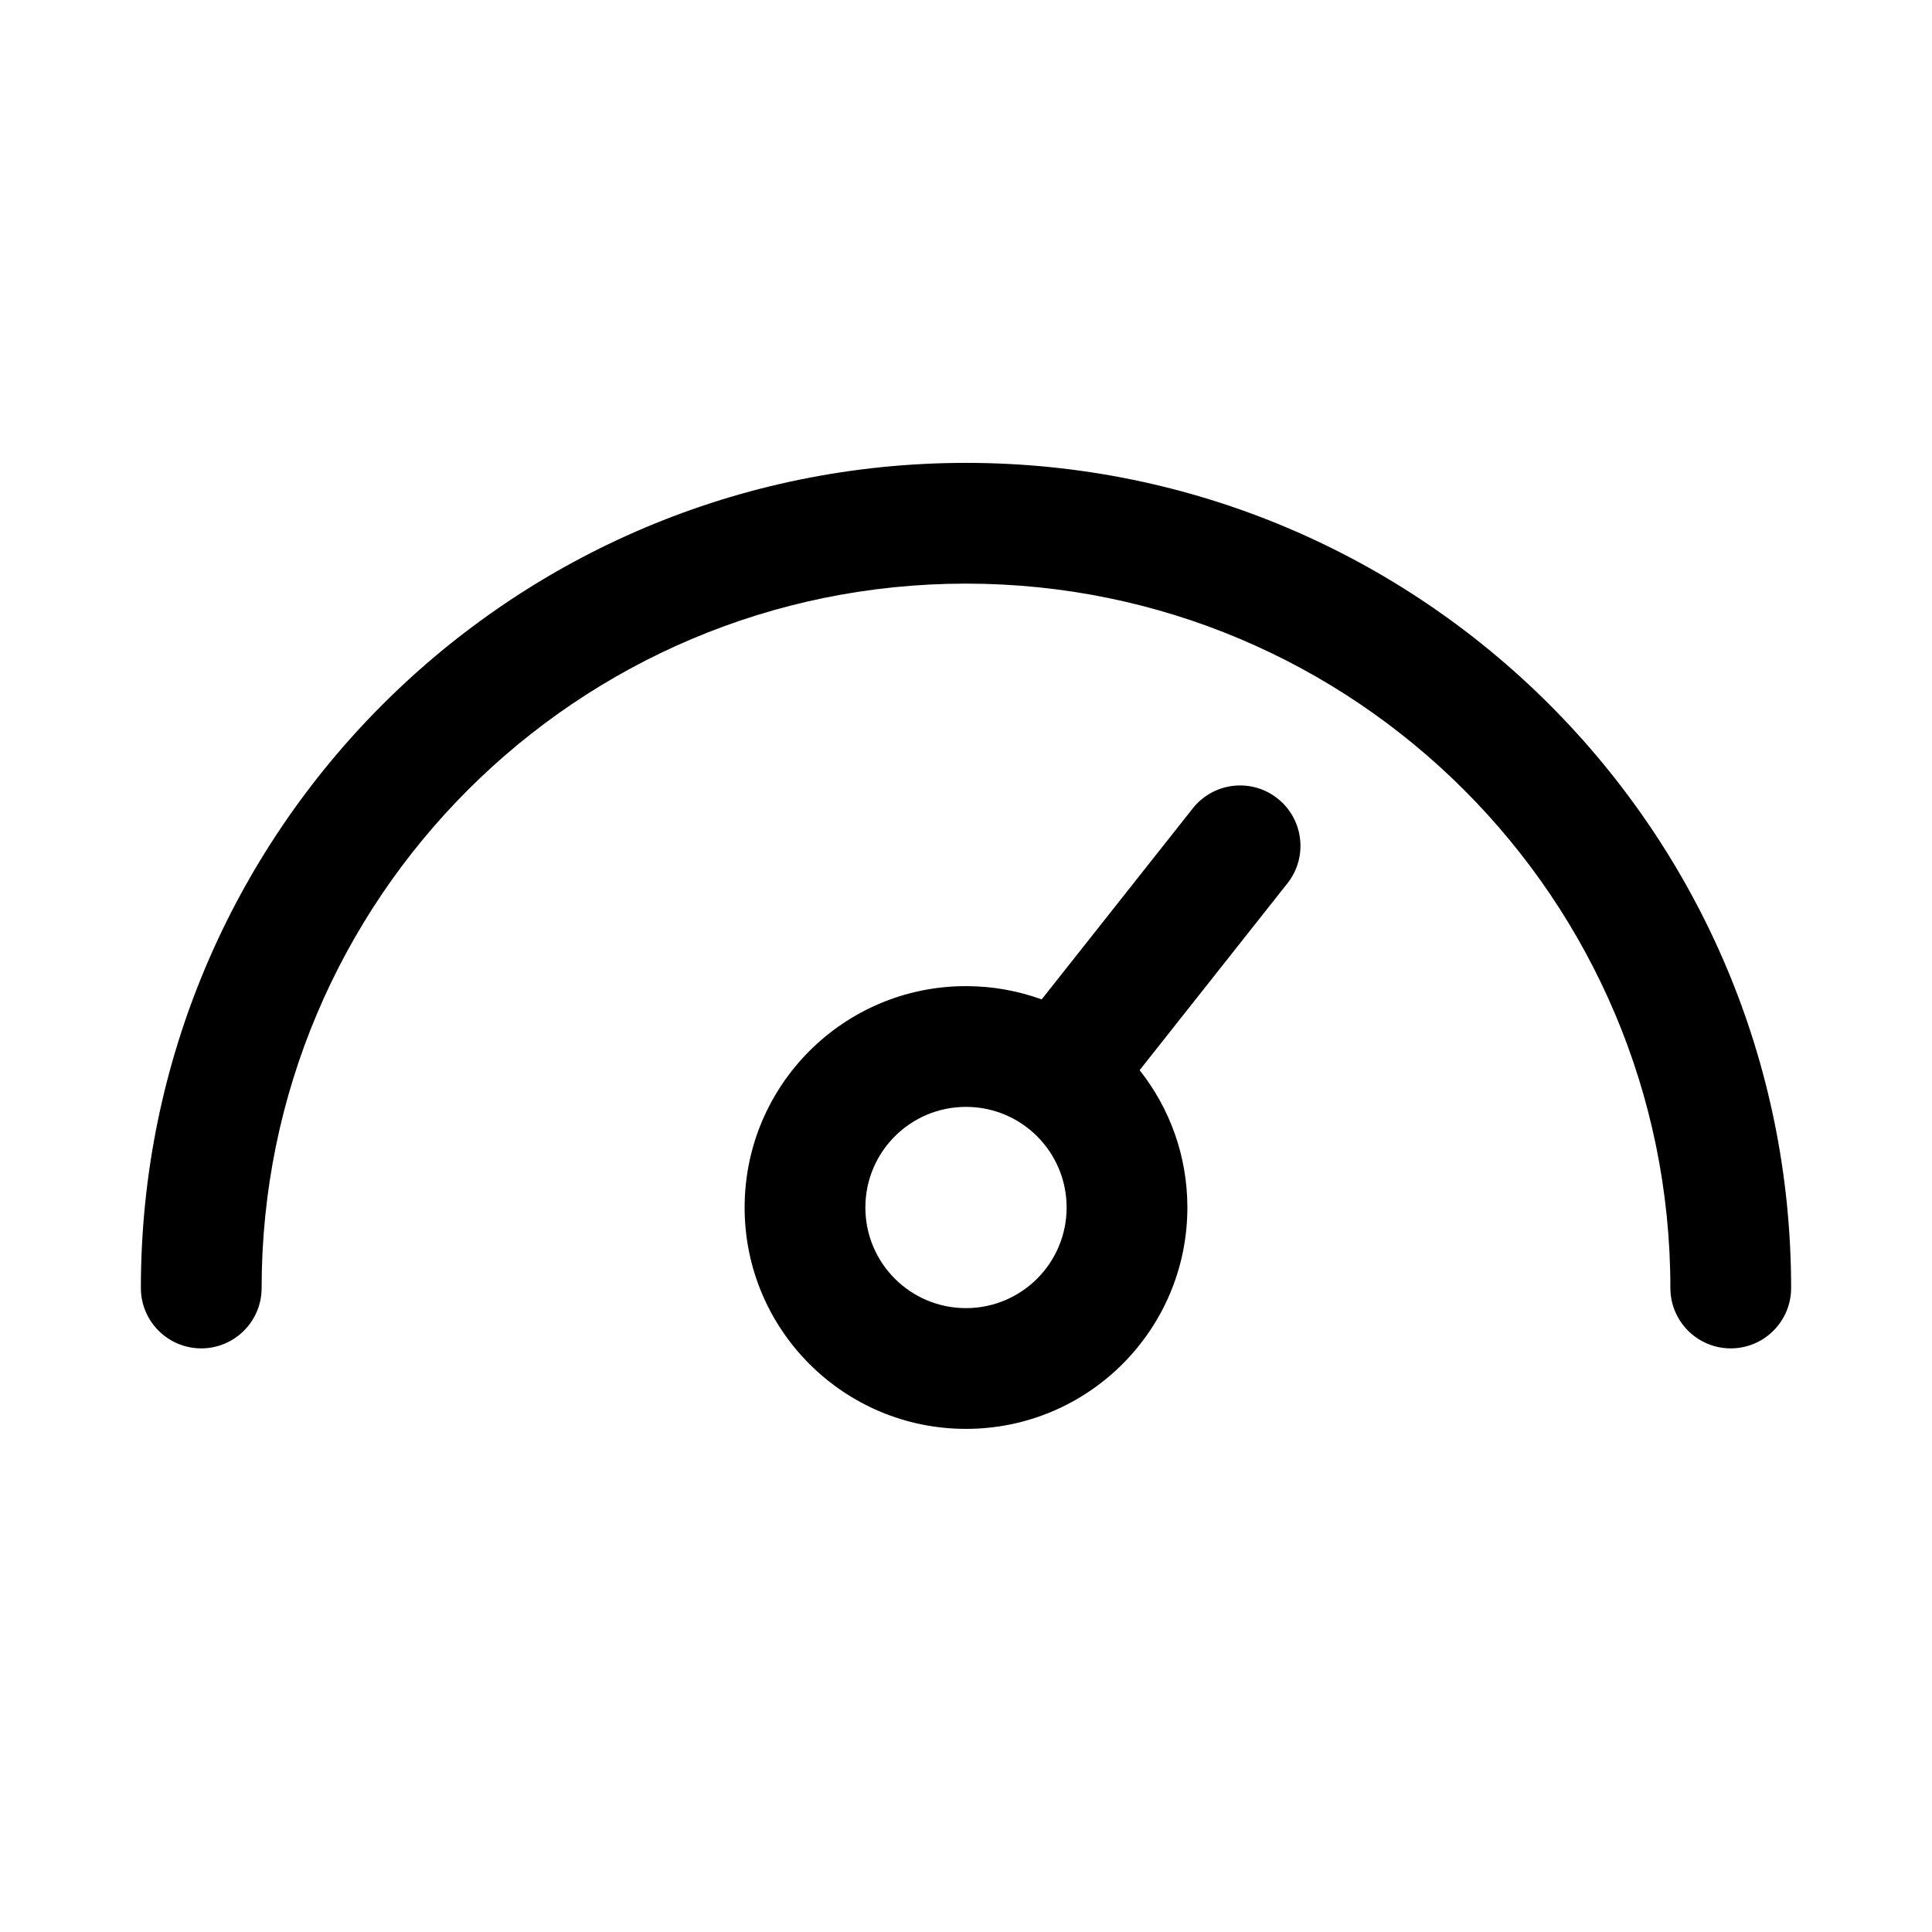
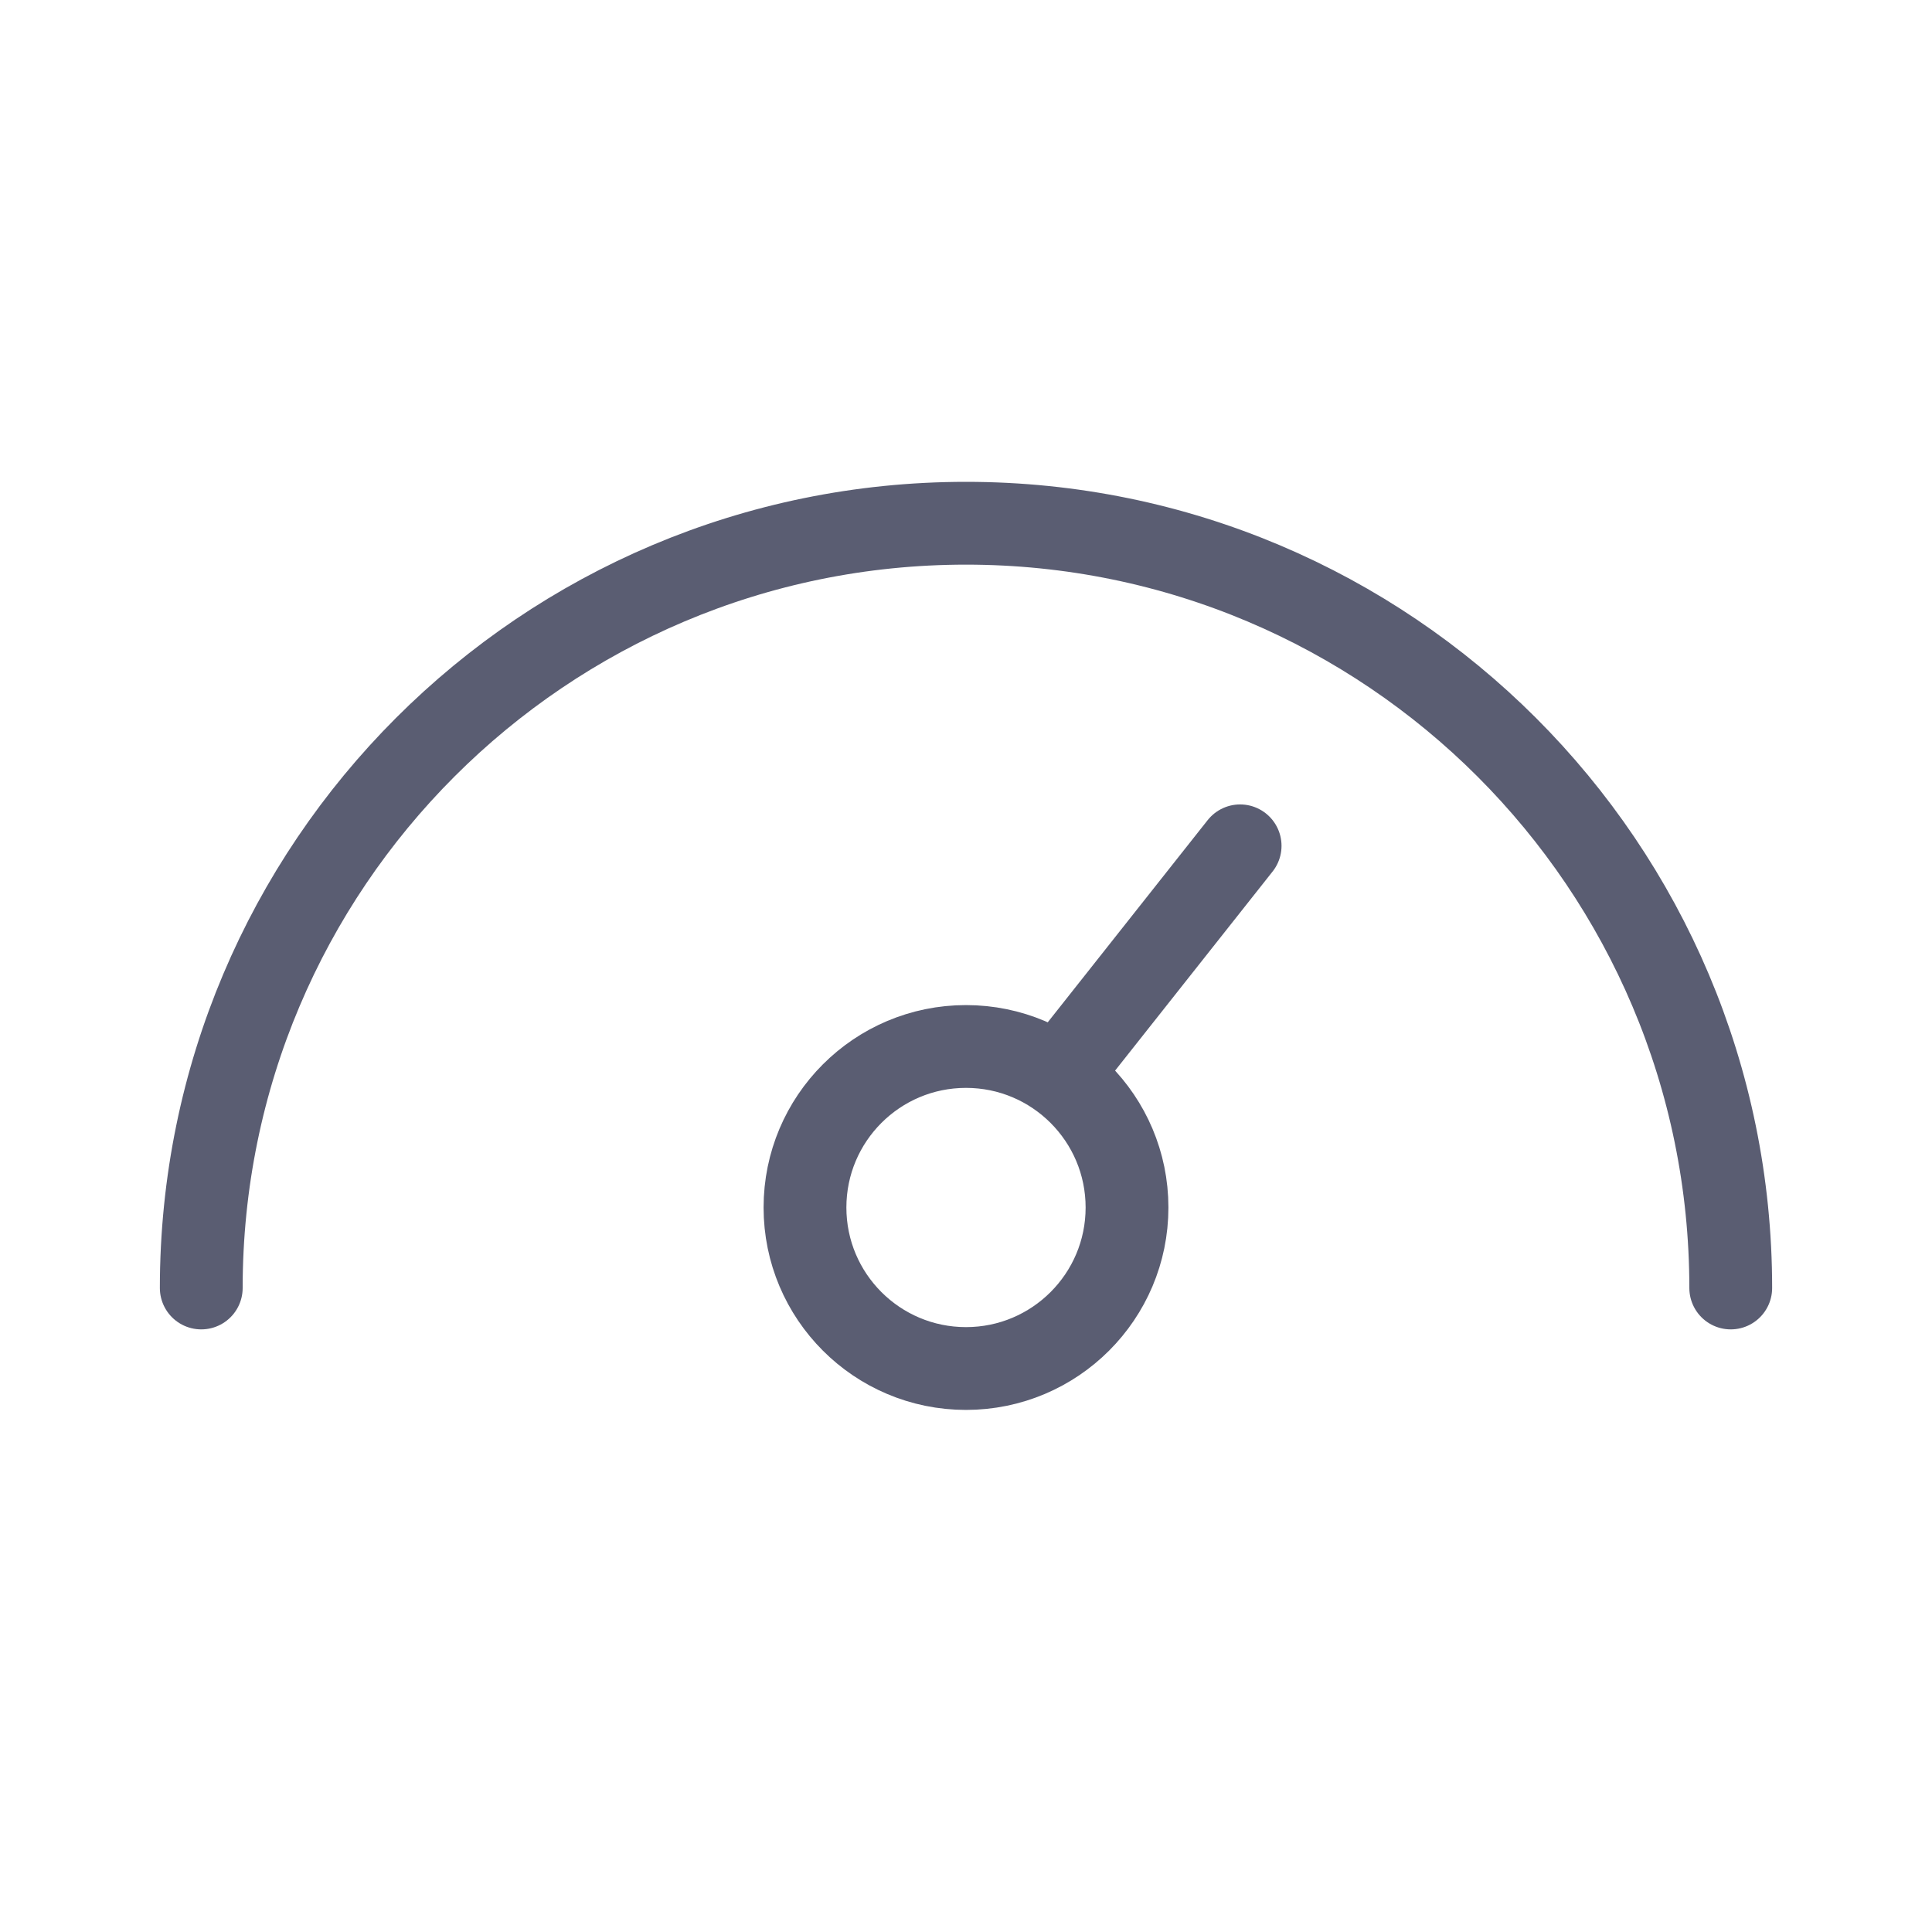
- <svg xmlns="http://www.w3.org/2000/svg" viewBox="0 0 24 24">
-   <path fill-rule="evenodd" clip-rule="evenodd" d="M12 7.25C7.167 7.25 3.25 11.167 3.25 16C3.25 16.414 2.914 16.75 2.5 16.75C2.086 16.75 1.75 16.414 1.75 16C1.75 10.339 6.339 5.75 12 5.75C17.66 5.75 22.25 10.339 22.25 16C22.25 16.414 21.914 16.75 21.5 16.75C21.086 16.75 20.75 16.414 20.75 16C20.75 11.167 16.832 7.25 12 7.25ZM15.87 9.919C16.195 10.176 16.25 10.648 15.993 10.973L14.157 13.294C14.528 13.763 14.75 14.355 14.75 15C14.75 16.519 13.518 17.75 12 17.75C10.481 17.75 9.25 16.519 9.25 15C9.25 13.481 10.481 12.25 12 12.25C12.33 12.25 12.646 12.308 12.94 12.415L14.817 10.042C15.074 9.717 15.546 9.662 15.87 9.919ZM12 13.75C11.309 13.75 10.75 14.309 10.75 15C10.75 15.691 11.309 16.25 12 16.25C12.69 16.25 13.25 15.69 13.25 15C13.25 14.309 12.69 13.75 12 13.75Z" />
+ <svg xmlns="http://www.w3.org/2000/svg" viewBox="0 0 35 35" fill="none">
+   <path d="M31.354 23.333C31.354 15.682 25.15 9.479 17.5 9.479C9.848 9.479 3.646 15.682 3.646 23.333M19.532 19.032L22.466 15.323M20.417 21.875C20.417 23.486 19.11 24.792 17.5 24.792C15.889 24.792 14.583 23.486 14.583 21.875C14.583 20.264 15.889 18.958 17.5 18.958C19.11 18.958 20.417 20.264 20.417 21.875Z" stroke="#5A5D72" stroke-width="1.5" stroke-linecap="round" stroke-linejoin="round" />
</svg>
